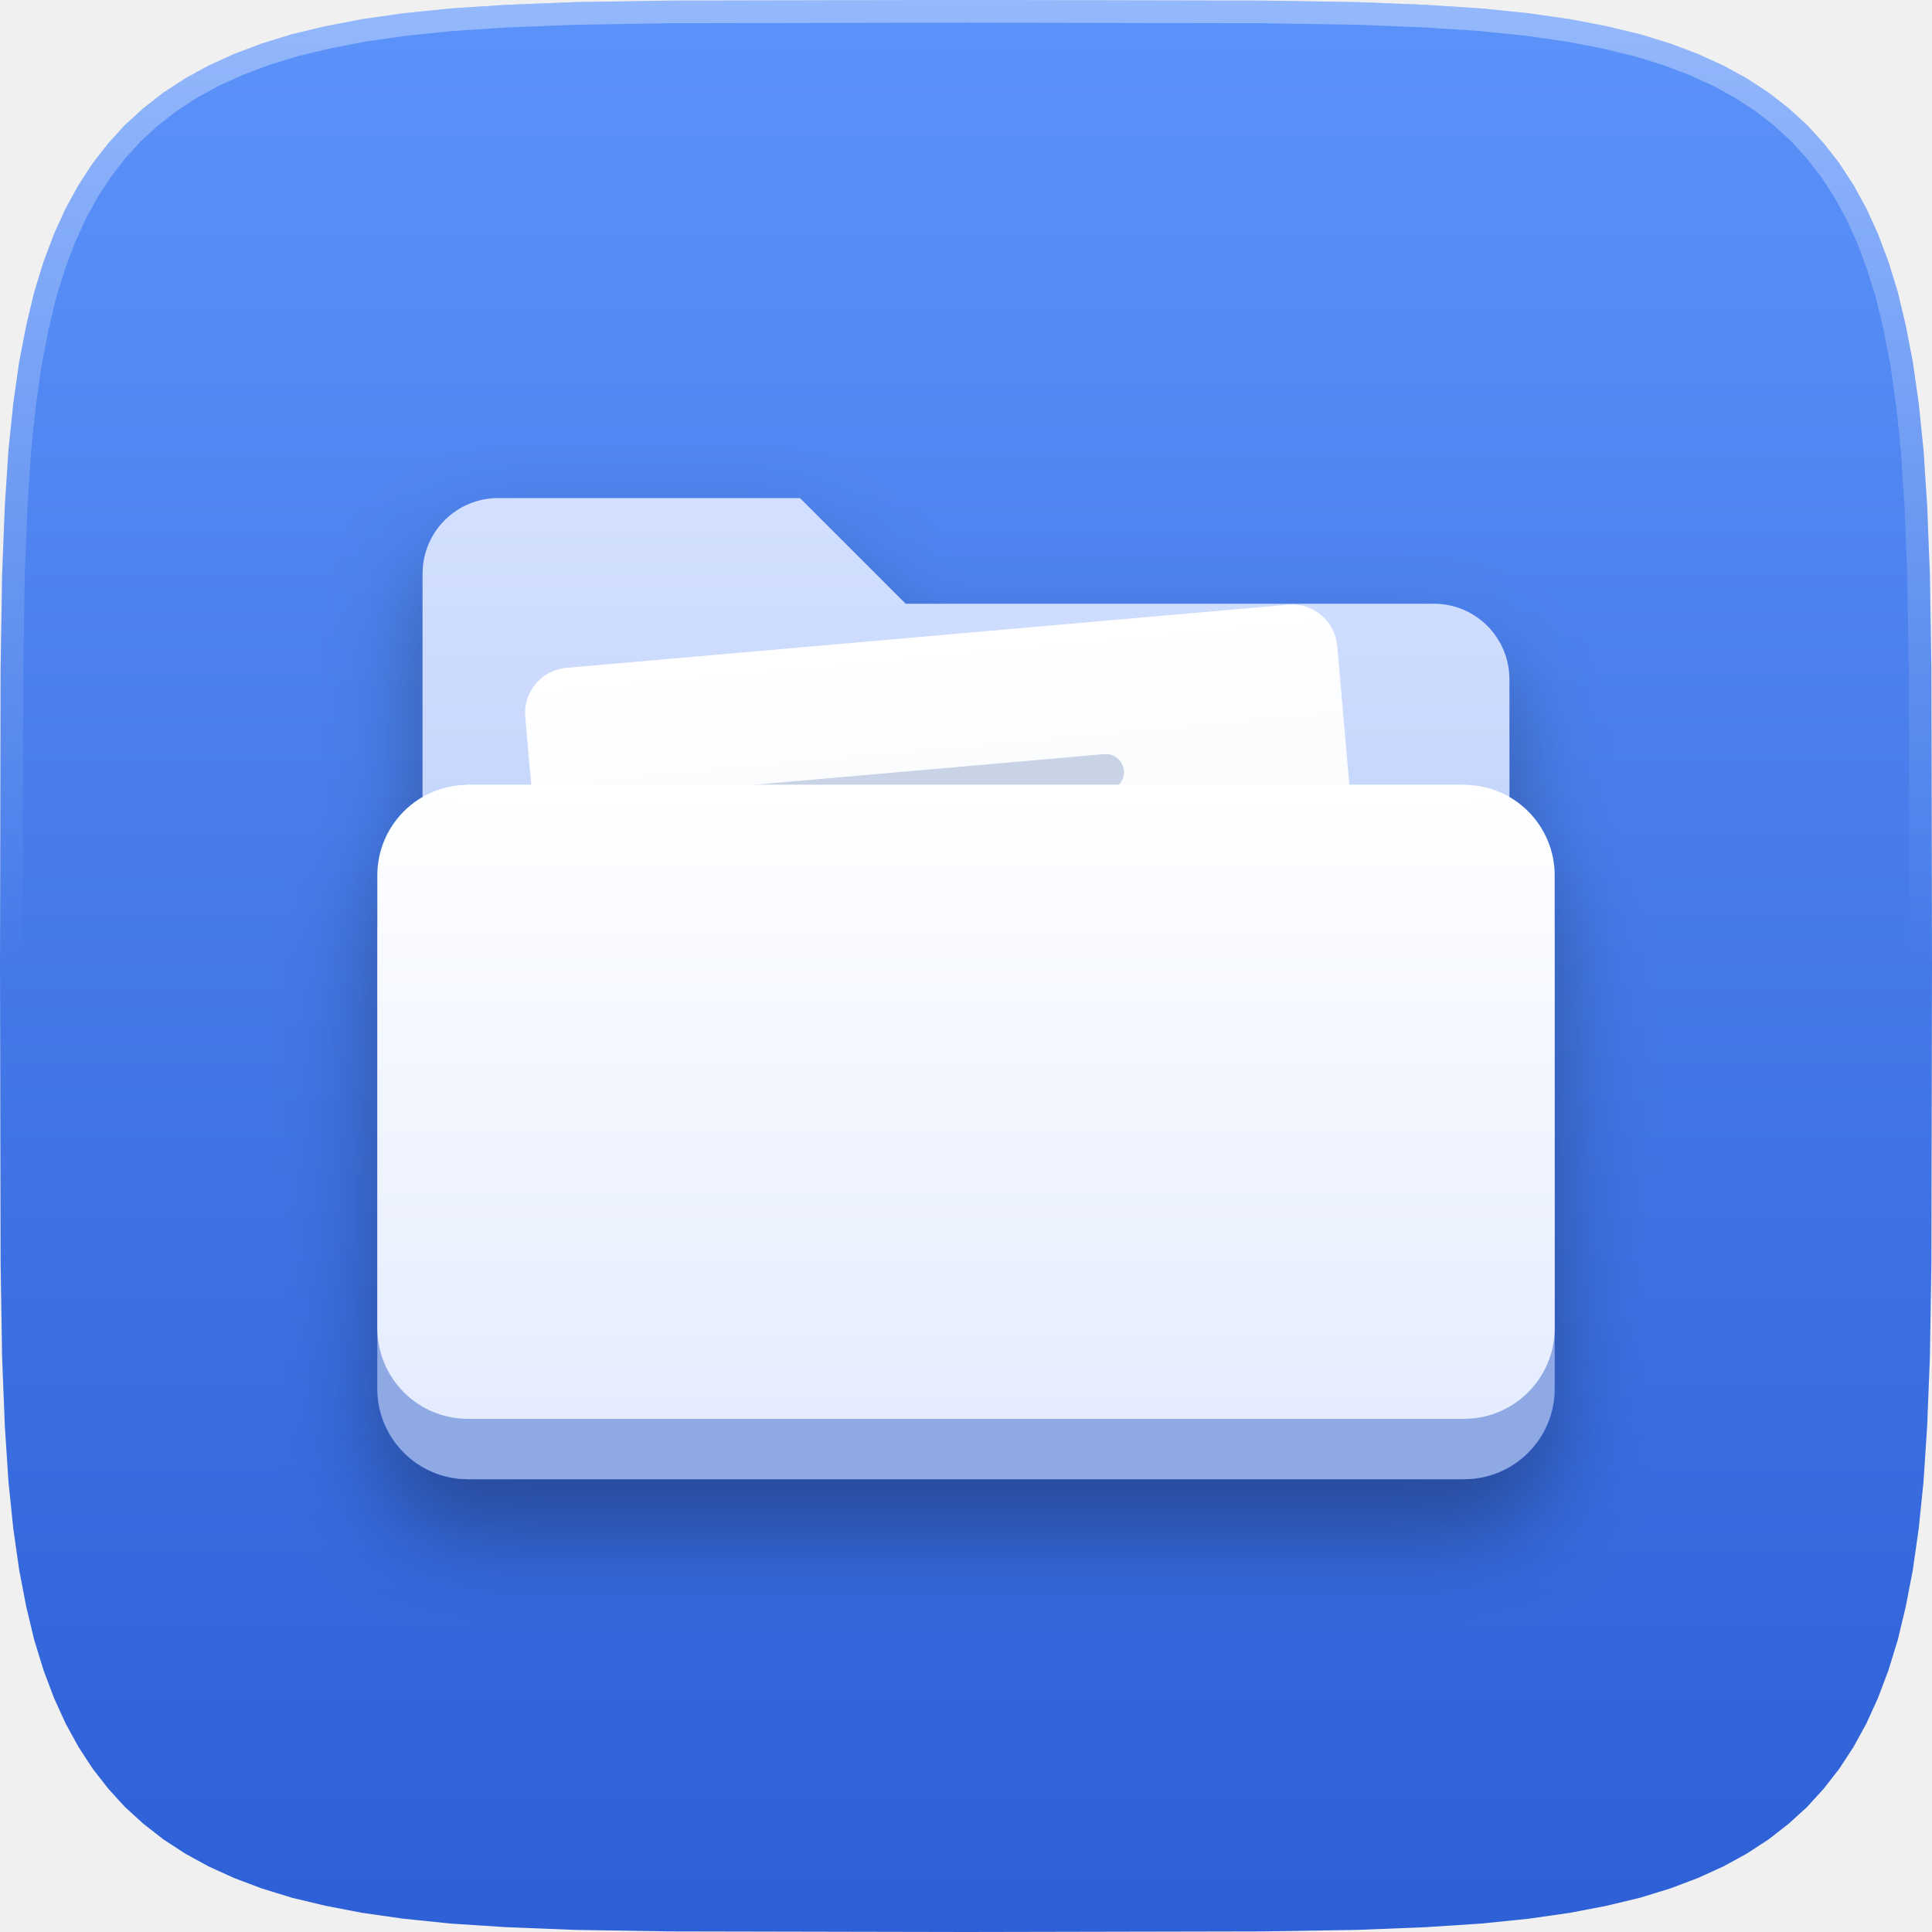
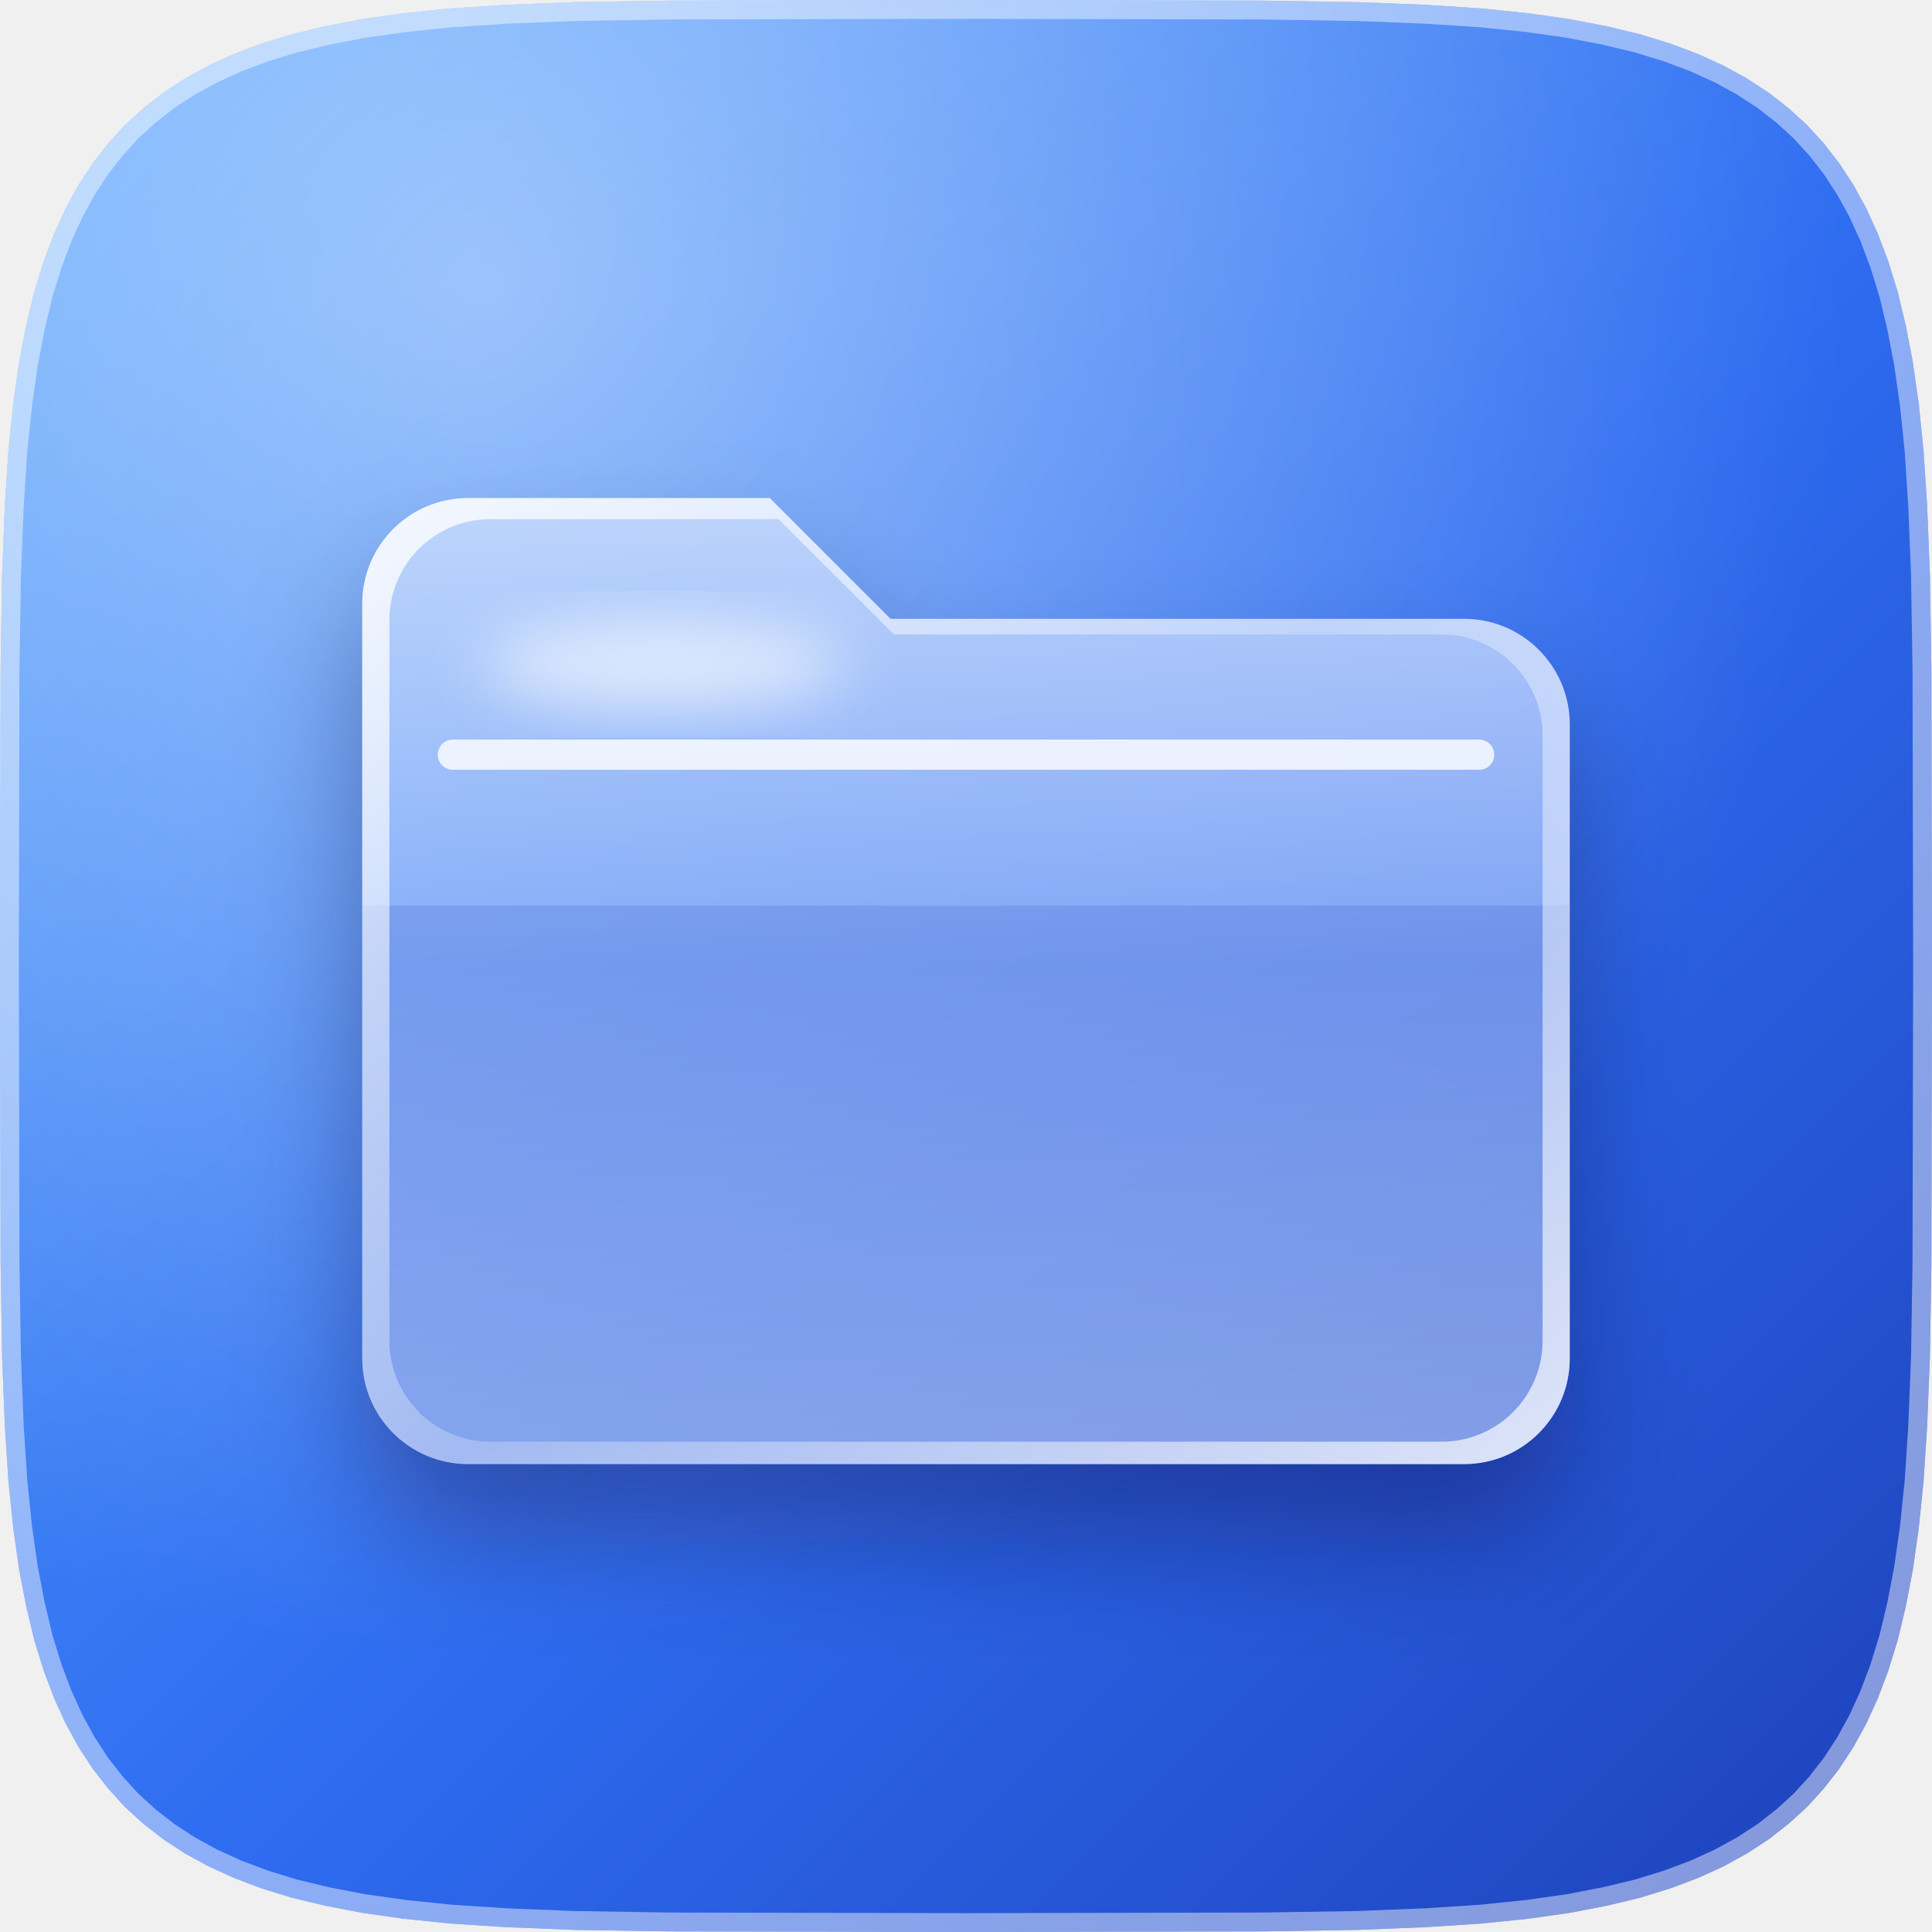
<svg xmlns="http://www.w3.org/2000/svg" viewBox="0 0 128 128" width="128" height="128">
  <defs>
-     <filter id="sh" x="-40%" y="-40%" width="180%" height="190%">
-       <feGaussianBlur in="SourceAlpha" stdDeviation="3.2" />
-       <feOffset dy="3.5" />
-       <feComponentTransfer>
-         <feFuncA type="linear" slope="0.32" />
-       </feComponentTransfer>
-       <feMerge>
-         <feMergeNode />
-         <feMergeNode in="SourceGraphic" />
-       </feMerge>
-     </filter>
-     <filter id="sh2" x="-40%" y="-40%" width="180%" height="190%">
-       <feGaussianBlur in="SourceAlpha" stdDeviation="1.6" />
-       <feOffset dy="1.5" />
-       <feComponentTransfer>
-         <feFuncA type="linear" slope="0.25" />
-       </feComponentTransfer>
-       <feMerge>
-         <feMergeNode />
-         <feMergeNode in="SourceGraphic" />
-       </feMerge>
-     </filter>
-     <linearGradient id="fBack" x1="0" y1="0" x2="0" y2="1">
-       <stop offset="0" stop-color="#D3E0FF" />
-       <stop offset="1" stop-color="#AFC4F5" />
-     </linearGradient>
-     <linearGradient id="fFront" x1="0" y1="0" x2="0" y2="1">
-       <stop offset="0" stop-color="#FFFFFF" />
-       <stop offset="1" stop-color="#E4ECFE" />
-     </linearGradient>
-     <linearGradient id="fPaper" x1="0" y1="0" x2="0" y2="1">
-       <stop offset="0" stop-color="#FFFFFF" />
-       <stop offset="1" stop-color="#F1F4FA" />
-     </linearGradient>
-     <linearGradient id="bgG" x1="0" y1="0" x2="0" y2="1">
-       <stop offset="0" stop-color="#5C93FA" />
-       <stop offset="1" stop-color="#2D5FD6" />
-     </linearGradient>
-     <linearGradient id="bgHi" x1="0" y1="0" x2="0" y2="1">
-       <stop offset="0" stop-color="#FFFFFF" stop-opacity="0.35" />
-       <stop offset="0.5" stop-color="#FFFFFF" stop-opacity="0" />
-     </linearGradient>
-     <clipPath id="shape">
+     <clipPath id="sq">
      <path d="M128.00 64.00 L127.96 83.67 L127.86 89.93 L127.68 94.47 L127.44 98.15 L127.12 101.27 L126.73 104.01 L126.26 106.45 L125.73 108.66 L125.11 110.67 L124.42 112.50 L123.65 114.19 L122.80 115.74 L121.86 117.18 L120.83 118.50 L119.72 119.72 L118.50 120.83 L117.18 121.86 L115.74 122.80 L114.19 123.65 L112.50 124.42 L110.67 125.11 L108.66 125.73 L106.45 126.26 L104.01 126.73 L101.27 127.12 L98.15 127.44 L94.47 127.68 L89.93 127.86 L83.67 127.96 L64.00 128.00 L44.33 127.96 L38.07 127.86 L33.53 127.68 L29.85 127.44 L26.73 127.12 L23.99 126.73 L21.55 126.26 L19.34 125.73 L17.33 125.11 L15.50 124.42 L13.81 123.65 L12.26 122.80 L10.82 121.86 L9.50 120.83 L8.28 119.72 L7.17 118.50 L6.14 117.18 L5.20 115.74 L4.35 114.19 L3.58 112.50 L2.89 110.67 L2.27 108.66 L1.74 106.45 L1.27 104.01 L0.88 101.27 L0.56 98.15 L0.32 94.47 L0.14 89.93 L0.04 83.67 L0.00 64.00 L0.04 44.33 L0.14 38.07 L0.32 33.53 L0.56 29.85 L0.88 26.73 L1.27 23.99 L1.74 21.55 L2.27 19.34 L2.89 17.33 L3.58 15.50 L4.35 13.81 L5.20 12.26 L6.14 10.82 L7.17 9.50 L8.28 8.28 L9.50 7.17 L10.82 6.14 L12.26 5.20 L13.81 4.35 L15.50 3.58 L17.33 2.89 L19.34 2.27 L21.55 1.74 L23.99 1.27 L26.73 0.88 L29.85 0.56 L33.53 0.32 L38.07 0.14 L44.33 0.04 L64.00 0.00 L83.67 0.04 L89.93 0.14 L94.47 0.32 L98.15 0.56 L101.27 0.88 L104.01 1.27 L106.45 1.74 L108.66 2.27 L110.67 2.89 L112.50 3.58 L114.19 4.35 L115.74 5.20 L117.18 6.14 L118.50 7.17 L119.72 8.28 L120.83 9.50 L121.86 10.82 L122.80 12.26 L123.65 13.81 L124.42 15.50 L125.11 17.33 L125.73 19.34 L126.26 21.55 L126.73 23.99 L127.12 26.73 L127.44 29.85 L127.68 33.53 L127.86 38.07 L127.96 44.33Z" />
    </clipPath>
+     <linearGradient id="bg" x1="0" y1="0" x2="1" y2="1">
+       <stop offset="0" stop-color="#5AA8FF" />
+       <stop offset="0.55" stop-color="#2E6BF0" />
+       <stop offset="1" stop-color="#1D3FB8" />
+     </linearGradient>
+     <radialGradient id="glow" cx="0.25" cy="0.15" r="0.7">
+       <stop offset="0" stop-color="#FFFFFF" stop-opacity="0.45" />
+       <stop offset="1" stop-color="#FFFFFF" stop-opacity="0" />
+     </radialGradient>
+     <linearGradient id="body" gradientUnits="userSpaceOnUse" x1="0" y1="20" x2="0" y2="108">
+       <stop offset="0" stop-color="#FFFFFF" stop-opacity="0.78" />
+       <stop offset="0.5" stop-color="#FFFFFF" stop-opacity="0.38" />
+       <stop offset="1" stop-color="#FFFFFF" stop-opacity="0.55" />
+     </linearGradient>
+     <linearGradient id="rim" gradientUnits="userSpaceOnUse" x1="20" y1="18" x2="108" y2="110">
+       <stop offset="0" stop-color="#FFFFFF" stop-opacity="1" />
+       <stop offset="0.5" stop-color="#FFFFFF" stop-opacity="0.25" />
+       <stop offset="1" stop-color="#FFFFFF" stop-opacity="0.85" />
+     </linearGradient>
+     <filter id="blur2" x="-30%" y="-30%" width="160%" height="160%">
+       <feGaussianBlur stdDeviation="2" />
+     </filter>
+     <filter id="shadow" x="-30%" y="-30%" width="160%" height="170%">
+       <feGaussianBlur stdDeviation="4" />
+     </filter>
+     <mask id="gm" maskUnits="userSpaceOnUse" x="0" y="0" width="128" height="128">
+       <g fill="#FFF" stroke="#FFF">
+         <path d="M24 40a7 7 0 0 1 7-7h20l8 8h38a7 7 0 0 1 7 7v42a7 7 0 0 1-7 7H31a7 7 0 0 1-7-7z" stroke="none" />
+       </g>
+     </mask>
+     <mask id="rm" maskUnits="userSpaceOnUse" x="0" y="0" width="128" height="128">
+       <g fill="#FFF" stroke="#FFF" stroke-width="3.2">
+         <path d="M24 40a7 7 0 0 1 7-7h20l8 8h38a7 7 0 0 1 7 7v42a7 7 0 0 1-7 7H31a7 7 0 0 1-7-7z" stroke="none" />
+       </g>
+       <g fill="#000" stroke="#000" transform="translate(64 64) scale(0.955) translate(-64 -64)">
+         <path d="M24 40a7 7 0 0 1 7-7h20l8 8h38a7 7 0 0 1 7 7v42a7 7 0 0 1-7 7H31a7 7 0 0 1-7-7z" stroke="none" />
+       </g>
+     </mask>
  </defs>
-   <g clip-path="url(#shape)">
-     <rect width="128" height="128" fill="url(#bgG)" />
-     <path d="M128.00 64.00 L127.96 83.67 L127.86 89.93 L127.68 94.47 L127.44 98.15 L127.12 101.27 L126.73 104.01 L126.26 106.45 L125.73 108.66 L125.11 110.67 L124.42 112.50 L123.65 114.19 L122.80 115.74 L121.86 117.18 L120.83 118.50 L119.72 119.72 L118.50 120.83 L117.18 121.86 L115.74 122.80 L114.19 123.65 L112.50 124.42 L110.67 125.11 L108.66 125.73 L106.45 126.26 L104.01 126.73 L101.27 127.12 L98.15 127.44 L94.47 127.68 L89.93 127.86 L83.67 127.96 L64.00 128.00 L44.33 127.96 L38.07 127.86 L33.53 127.68 L29.85 127.44 L26.73 127.12 L23.99 126.73 L21.55 126.26 L19.34 125.73 L17.33 125.11 L15.50 124.42 L13.81 123.65 L12.26 122.80 L10.82 121.86 L9.50 120.83 L8.28 119.72 L7.17 118.50 L6.14 117.18 L5.20 115.74 L4.35 114.19 L3.58 112.50 L2.89 110.67 L2.27 108.66 L1.74 106.45 L1.27 104.01 L0.88 101.27 L0.56 98.15 L0.32 94.47 L0.14 89.93 L0.04 83.67 L0.00 64.00 L0.04 44.33 L0.14 38.07 L0.32 33.53 L0.56 29.85 L0.88 26.73 L1.27 23.99 L1.74 21.55 L2.27 19.34 L2.89 17.33 L3.58 15.50 L4.35 13.81 L5.20 12.26 L6.14 10.82 L7.17 9.50 L8.28 8.28 L9.50 7.17 L10.82 6.14 L12.26 5.20 L13.81 4.35 L15.50 3.58 L17.33 2.89 L19.34 2.27 L21.55 1.74 L23.99 1.27 L26.73 0.88 L29.85 0.56 L33.53 0.32 L38.07 0.14 L44.33 0.04 L64.00 0.00 L83.67 0.04 L89.93 0.14 L94.47 0.32 L98.15 0.56 L101.27 0.88 L104.01 1.27 L106.45 1.74 L108.66 2.27 L110.67 2.89 L112.50 3.58 L114.19 4.35 L115.74 5.20 L117.18 6.14 L118.50 7.17 L119.72 8.28 L120.83 9.50 L121.86 10.82 L122.80 12.26 L123.65 13.81 L124.42 15.50 L125.11 17.33 L125.73 19.34 L126.26 21.55 L126.73 23.99 L127.12 26.73 L127.44 29.85 L127.68 33.53 L127.86 38.07 L127.96 44.33Z" fill="none" stroke="url(#bgHi)" stroke-width="3" />
-     <g filter="url(#sh)">
-       <path d="M28 38a5 5 0 0 1 5-5h20l7 7h35a5 5 0 0 1 5 5v47H28z" fill="url(#fBack)" />
-       <g transform="rotate(-5 64 60)">
-         <rect x="36" y="42" width="54" height="34" rx="3" fill="url(#fPaper)" />
-         <path d="M44 52h30M44 58h38M44 64h22" stroke="#C9D3E6" stroke-width="2.4" stroke-linecap="round" />
+   <g clip-path="url(#sq)">
+     <rect width="128" height="128" fill="url(#bg)" />
+     <rect width="128" height="128" fill="url(#glow)" />
+     <g transform="translate(0 5)" opacity="0.35" filter="url(#shadow)">
+       <g fill="#0A0630" stroke="#0A0630">
+         <path d="M24 40a7 7 0 0 1 7-7h20l8 8h38a7 7 0 0 1 7 7v42a7 7 0 0 1-7 7H31a7 7 0 0 1-7-7z" stroke="none" />
      </g>
-       <rect x="25" y="56" width="78" height="42" rx="6" fill="#8FA9E4" />
-       <rect x="25" y="52" width="78" height="42" rx="6" fill="url(#fFront)" />
-       <path d="M31 52.8h66" stroke="#FFFFFF" stroke-width="1.6" stroke-linecap="round" opacity="0.9" />
    </g>
+     <g mask="url(#gm)">
+       <g transform="translate(64 64) scale(1.25) rotate(14) translate(-64 -64)">
+         <rect width="128" height="128" fill="url(#bg)" />
+       </g>
+       <rect width="128" height="128" fill="url(#body)" />
+       <rect x="0" y="60" width="128" height="68" fill="#1D3FB8" opacity="0.16" />
+     </g>
+     <rect width="128" height="128" fill="url(#rim)" mask="url(#rm)" />
+     <path d="M30 50h68" stroke="#FFFFFF" stroke-opacity="0.8" stroke-width="2" stroke-linecap="round" />
+     <ellipse cx="44" cy="44" rx="12" ry="3" fill="#FFF" opacity="0.6" filter="url(#blur2)" />
+     <path d="M128.00 64.00 L127.96 83.67 L127.86 89.93 L127.68 94.47 L127.44 98.15 L127.12 101.27 L126.73 104.01 L126.26 106.45 L125.73 108.66 L125.11 110.67 L124.42 112.50 L123.65 114.19 L122.80 115.74 L121.86 117.18 L120.83 118.50 L119.72 119.72 L118.50 120.83 L117.18 121.86 L115.74 122.80 L114.19 123.65 L112.50 124.42 L110.67 125.11 L108.66 125.73 L106.45 126.26 L104.01 126.73 L101.27 127.12 L98.15 127.44 L94.47 127.68 L89.93 127.86 L83.67 127.96 L64.00 128.00 L44.33 127.96 L38.07 127.86 L33.53 127.68 L29.85 127.44 L26.73 127.12 L23.99 126.73 L21.55 126.26 L19.34 125.73 L17.33 125.11 L15.50 124.42 L13.81 123.65 L12.26 122.80 L10.82 121.86 L9.50 120.83 L8.28 119.72 L7.17 118.50 L6.14 117.18 L5.20 115.74 L4.35 114.19 L3.58 112.50 L2.89 110.67 L2.27 108.66 L1.74 106.45 L1.27 104.01 L0.88 101.27 L0.56 98.15 L0.32 94.47 L0.14 89.93 L0.04 83.67 L0.00 64.00 L0.04 44.33 L0.14 38.07 L0.32 33.53 L0.56 29.85 L0.88 26.73 L1.27 23.99 L1.74 21.55 L2.27 19.34 L2.89 17.33 L3.58 15.50 L4.35 13.81 L5.20 12.26 L6.14 10.82 L7.17 9.50 L8.28 8.28 L9.50 7.17 L10.82 6.14 L12.26 5.20 L13.81 4.35 L15.50 3.58 L17.33 2.89 L19.34 2.27 L21.55 1.74 L23.99 1.27 L26.73 0.88 L29.85 0.56 L33.53 0.32 L38.07 0.14 L44.33 0.04 L64.00 0.00 L83.67 0.04 L89.93 0.14 L94.47 0.32 L98.15 0.56 L101.27 0.88 L104.01 1.27 L106.45 1.74 L108.66 2.27 L110.67 2.89 L112.50 3.58 L114.19 4.35 L115.74 5.20 L117.18 6.14 L118.50 7.17 L119.72 8.28 L120.83 9.50 L121.86 10.82 L122.80 12.26 L123.65 13.81 L124.42 15.50 L125.11 17.33 L125.73 19.34 L126.26 21.55 L126.73 23.99 L127.12 26.73 L127.44 29.85 L127.68 33.53 L127.86 38.07 L127.96 44.33Z" fill="none" stroke="#FFFFFF" stroke-opacity="0.45" stroke-width="2.5" />
  </g>
</svg>
